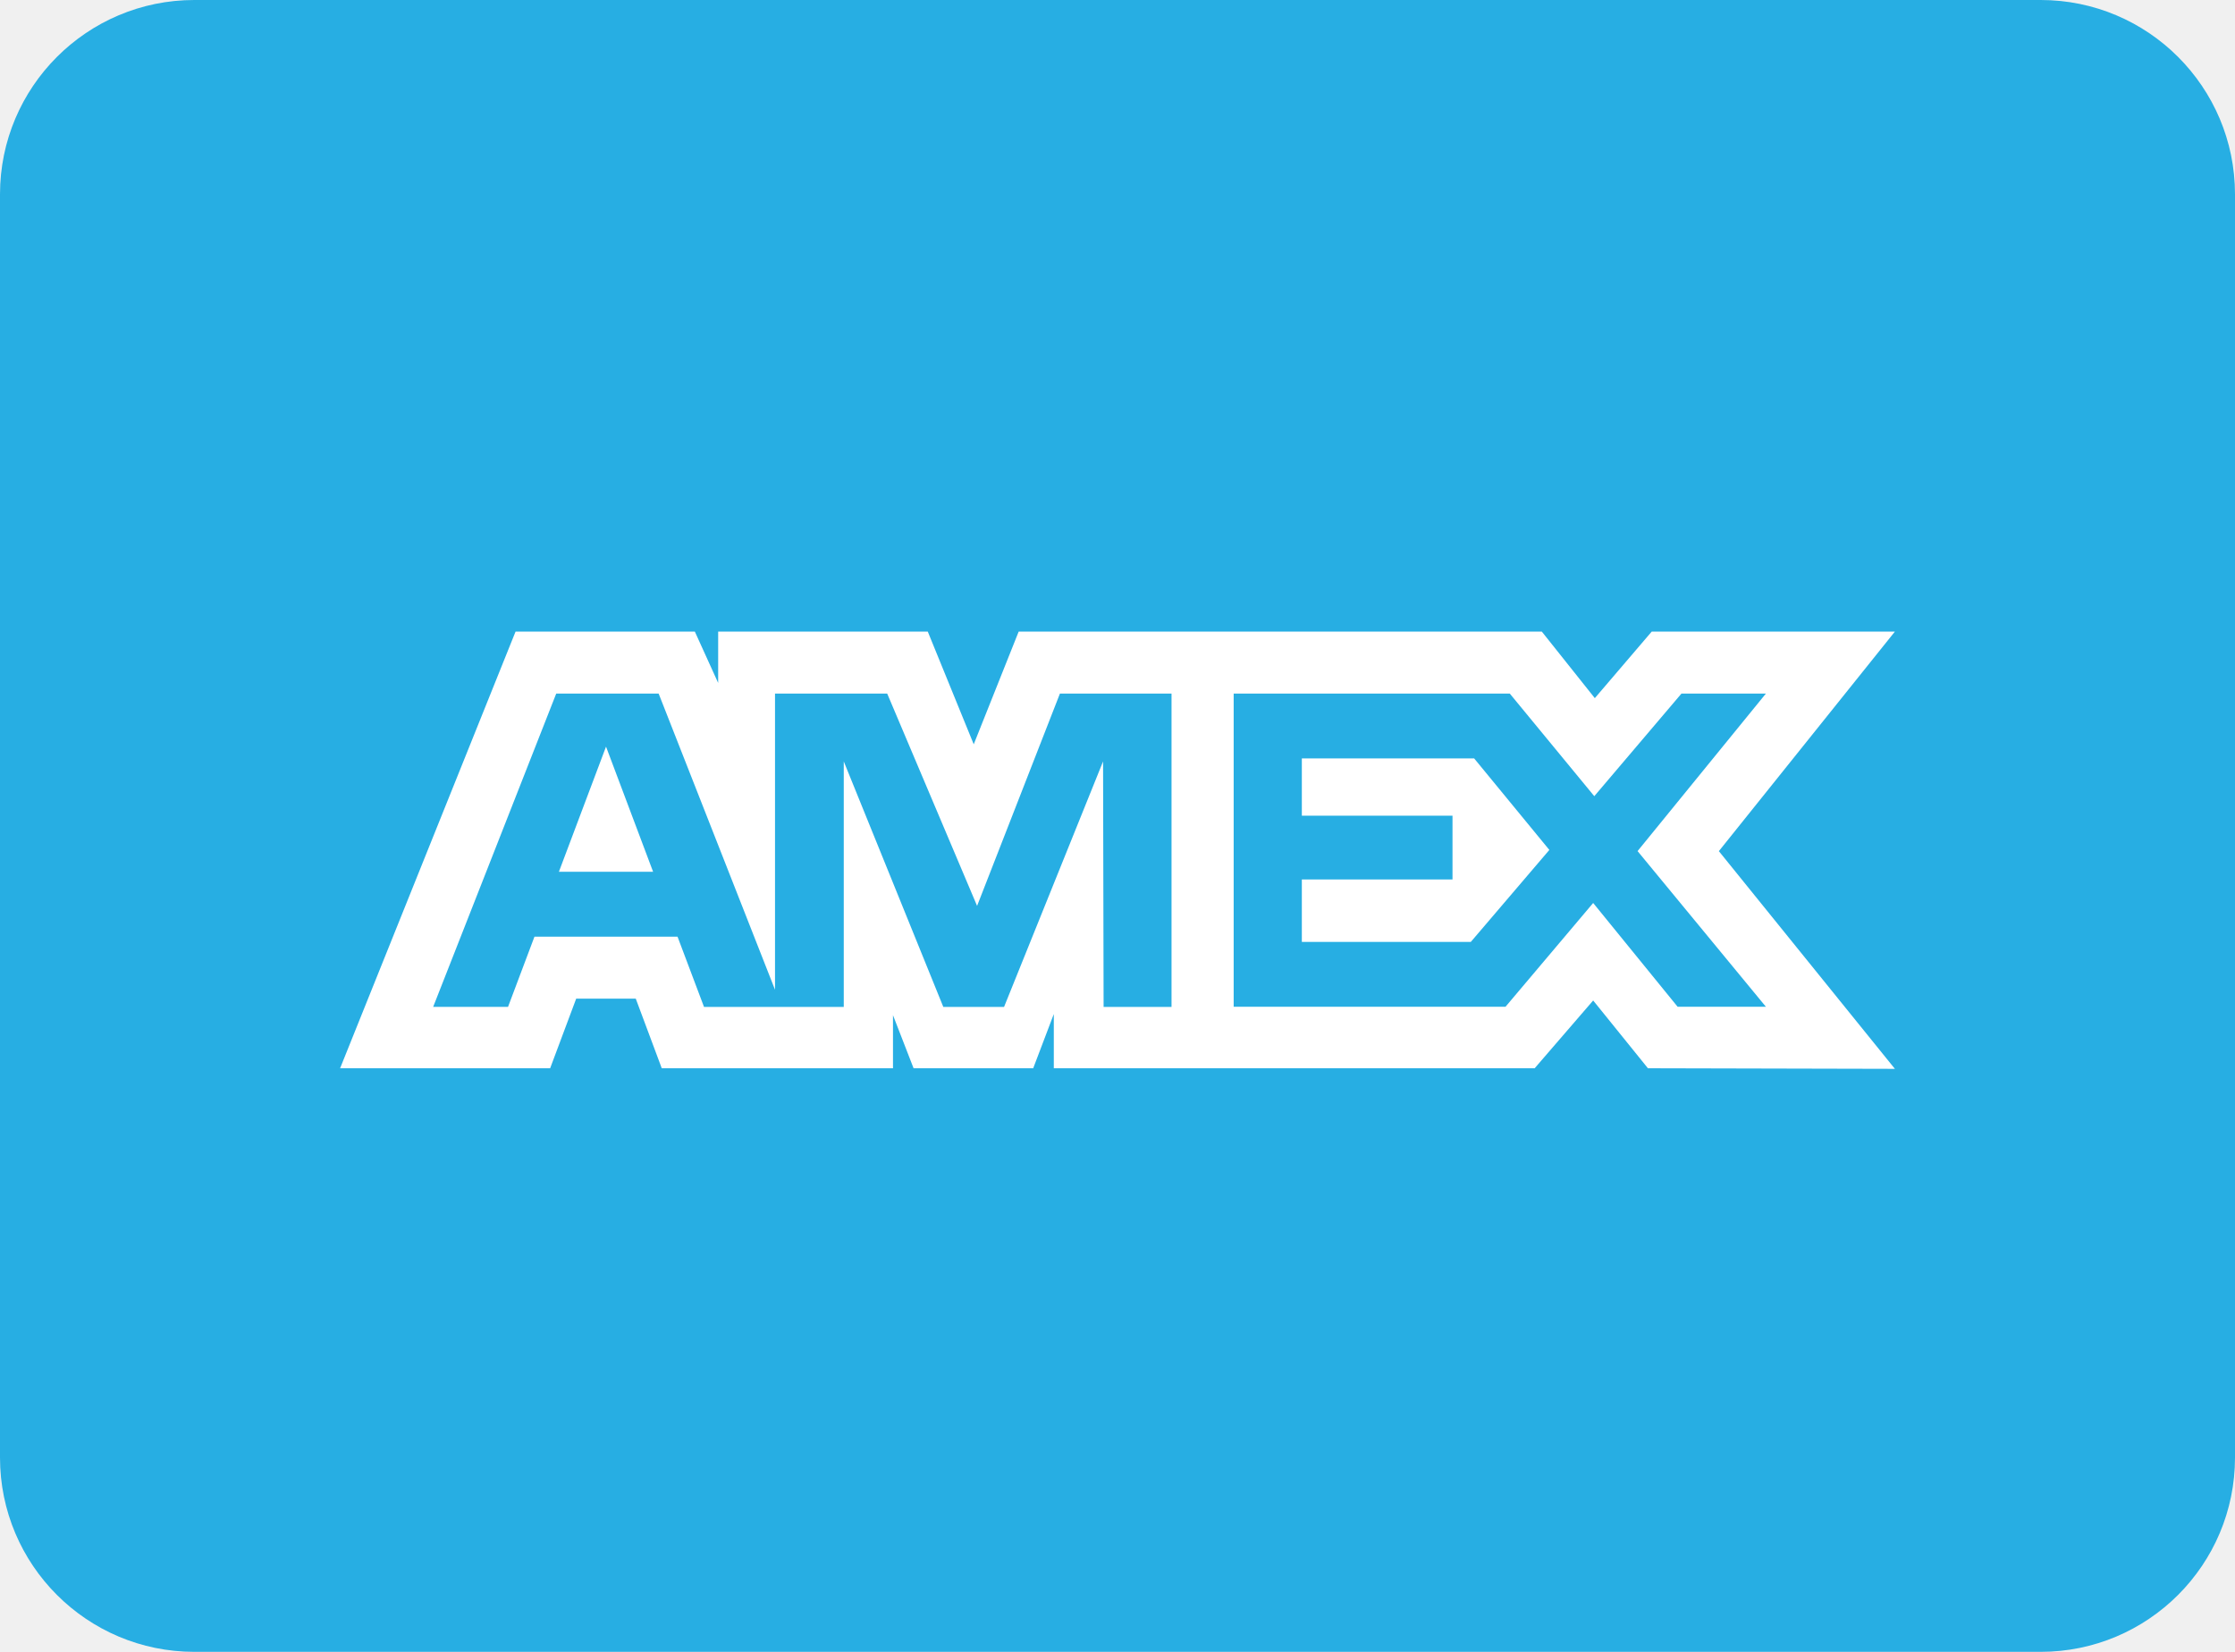
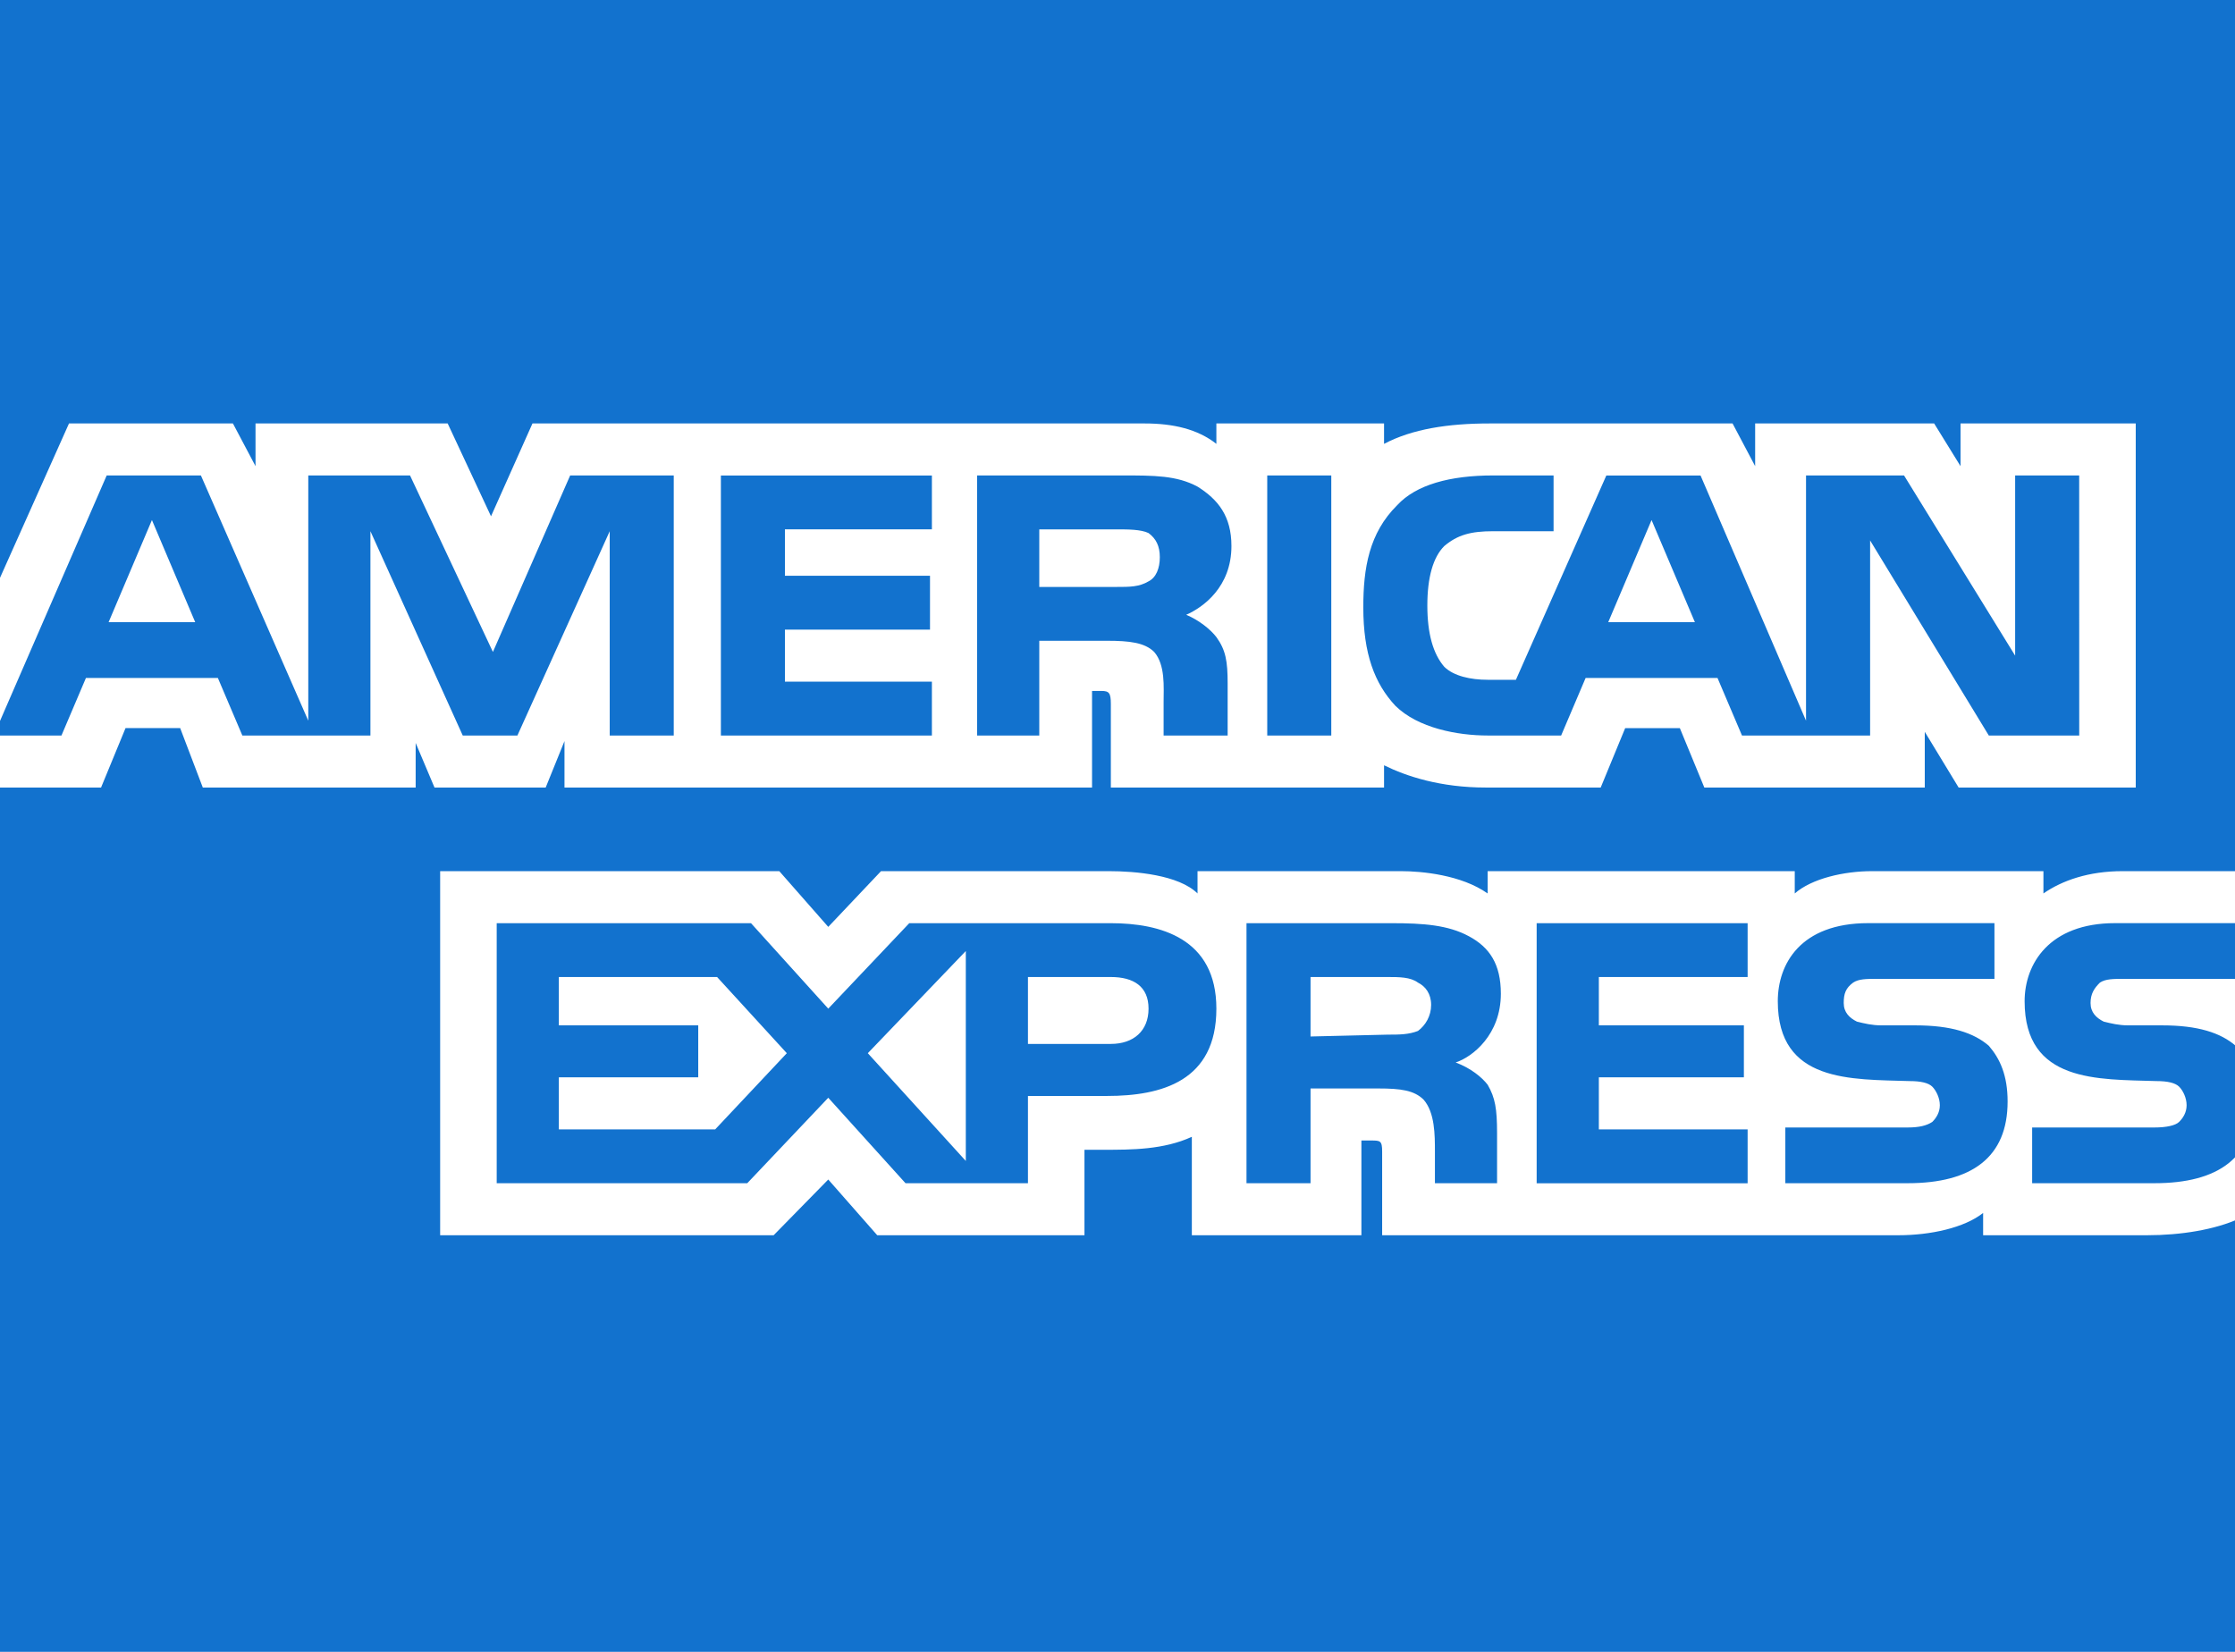
<svg xmlns="http://www.w3.org/2000/svg" width="46" height="34" viewBox="0 0 46 34" fill="none">
-   <rect width="46" height="34" rx="4" fill="#27AEE3" />
-   <path d="M10.611 13L7 21.988H11.323L11.859 20.555H13.085L13.62 21.988H18.379V20.895L18.803 21.988H21.265L21.689 20.872V21.988H31.586L32.79 20.593L33.917 21.988L39 22L35.377 17.519L39 13H33.995L32.824 14.37L31.733 13H20.966L20.041 15.32L19.095 13H14.781V14.057L14.301 13C14.301 13 10.611 13 10.611 13ZM11.448 14.276H13.556L15.951 20.372V14.276H18.26L20.11 18.646L21.815 14.276H24.112V20.726H22.714L22.703 15.672L20.665 20.726H19.415L17.366 15.672V20.726H14.49L13.945 19.28H11L10.456 20.725H8.915L11.448 14.276ZM25.391 14.276H31.074L32.813 16.388L34.607 14.276H36.345L33.704 17.518L36.345 20.722H34.528L32.79 18.586L30.986 20.722H25.391V14.276ZM12.473 15.368L11.503 17.944H13.442L12.473 15.368ZM26.794 15.612V16.789H29.895V18.102H26.794V19.387H30.272L31.888 17.494L30.341 15.611H26.794V15.612Z" fill="white" />
+   <g clip-path="url(#clip0)">
+     <rect width="46" height="34" fill="white" />
+     <path fill-rule="evenodd" clip-rule="evenodd" d="M-1.759 38.541H-1.914C-1.914 38.465 -1.953 38.35 -1.953 38.311C-1.953 38.273 -1.953 38.197 -2.069 38.197H-2.302V38.541H-2.418V37.738H-2.069C-1.914 37.738 -1.798 37.776 -1.798 37.929C-1.798 38.044 -1.837 38.082 -1.875 38.12C-1.837 38.158 -1.798 38.197 -1.798 38.273V38.426C-1.798 38.465 -1.798 38.465 -1.759 38.465V38.541ZM-1.914 37.968C-1.914 37.853 -1.992 37.853 -2.031 37.853H-2.302V38.082H-2.069C-1.992 38.082 -1.914 38.044 -1.914 37.968ZM-1.255 38.12C-1.255 37.662 -1.643 37.279 -2.147 37.279C-2.612 37.279 -3 37.662 -3 38.12C-3 38.617 -2.612 39 -2.147 39C-1.643 39 -1.255 38.617 -1.255 38.12ZM-1.371 38.12C-1.371 38.541 -1.72 38.847 -2.147 38.847C-2.574 38.847 -2.884 38.541 -2.884 38.12C-2.884 37.738 -2.573 37.394 -2.147 37.394C-1.72 37.394 -1.371 37.738 -1.371 38.12ZM46.4 22.672C46.4 23.82 45.663 24.354 44.345 24.354H41.825V23.207H44.345C44.578 23.207 44.771 23.169 44.849 23.093C44.927 23.016 45.004 22.901 45.004 22.749C45.004 22.595 44.927 22.443 44.849 22.366C44.771 22.29 44.617 22.252 44.384 22.252C43.182 22.213 41.67 22.29 41.67 20.608C41.67 19.843 42.174 19.001 43.531 19.001H46.129V20.148H43.724C43.492 20.148 43.337 20.148 43.22 20.225C43.104 20.339 43.027 20.454 43.027 20.645C43.027 20.837 43.143 20.951 43.298 21.028C43.453 21.066 43.609 21.105 43.803 21.105H44.5C45.237 21.105 45.702 21.257 46.013 21.525C46.245 21.793 46.4 22.137 46.4 22.672ZM40.933 21.525C40.622 21.257 40.157 21.105 39.42 21.105H38.722C38.529 21.105 38.373 21.066 38.218 21.028C38.063 20.951 37.947 20.837 37.947 20.645C37.947 20.454 37.986 20.339 38.141 20.225C38.257 20.148 38.412 20.148 38.645 20.148H41.049V19.001H38.451C37.055 19.001 36.59 19.843 36.59 20.608C36.59 22.289 38.102 22.213 39.304 22.252C39.536 22.252 39.692 22.29 39.769 22.366C39.846 22.443 39.925 22.595 39.925 22.749C39.925 22.901 39.847 23.016 39.769 23.093C39.653 23.169 39.498 23.207 39.265 23.207H36.745V24.354H39.265C40.583 24.354 41.32 23.82 41.32 22.672C41.32 22.137 41.165 21.793 40.933 21.525ZM35.969 23.246H32.907V22.175H35.892V21.105H32.907V20.11H35.969V19.002H31.627V24.355H35.969V23.246ZM30.231 19.27C29.804 19.04 29.3 19.002 28.641 19.002H25.655V24.354H26.973V22.404H28.37C28.834 22.404 29.106 22.443 29.3 22.634C29.533 22.901 29.533 23.36 29.533 23.705V24.354H30.812V23.322C30.812 22.825 30.774 22.595 30.619 22.328C30.502 22.175 30.27 21.984 29.96 21.869C30.308 21.755 30.89 21.296 30.89 20.454C30.89 19.843 30.657 19.498 30.231 19.27ZM22.863 19.002H18.714L17.047 20.761L15.457 19.002H10.223V24.354H15.38L17.047 22.595L18.637 24.354H21.157V22.558H22.786C23.91 22.558 25.035 22.252 25.035 20.761C25.035 19.308 23.872 19.002 22.863 19.002ZM29.184 21.22C28.99 21.296 28.796 21.296 28.563 21.296L26.973 21.334V20.11H28.563C28.796 20.11 29.029 20.11 29.184 20.225C29.339 20.302 29.455 20.454 29.455 20.684C29.455 20.913 29.339 21.105 29.184 21.22ZM22.863 21.487H21.157V20.11H22.863C23.329 20.11 23.639 20.302 23.639 20.761C23.639 21.22 23.329 21.487 22.863 21.487ZM17.861 21.678L19.878 19.575V23.896L17.861 21.678ZM14.72 23.246H11.502V22.175H14.371V21.105H11.502V20.11H14.759L16.194 21.678L14.72 23.246ZM42.794 15.139H40.933L38.49 11.124V15.139H35.853L35.349 13.954H32.635L32.131 15.139H30.618C29.998 15.139 29.184 14.986 28.719 14.527C28.292 14.069 28.059 13.457 28.059 12.501C28.059 11.698 28.176 10.972 28.757 10.398C29.145 9.977 29.843 9.786 30.734 9.786H31.975V10.934H30.734C30.269 10.934 29.998 11.01 29.726 11.239C29.494 11.469 29.377 11.889 29.377 12.463C29.377 13.037 29.494 13.457 29.726 13.725C29.92 13.916 30.269 13.992 30.618 13.992H31.2L33.061 9.787H35L37.171 14.834V9.786H39.188L41.475 13.495V9.786H42.793L42.794 15.139ZM27.4 9.786H26.082V15.139H27.4V9.786ZM24.647 10.016C24.22 9.786 23.755 9.786 23.096 9.786H20.11V15.139H21.39V13.189H22.786C23.251 13.189 23.561 13.227 23.755 13.419C23.988 13.687 23.949 14.146 23.949 14.451V15.139H25.267V14.069C25.267 13.61 25.228 13.38 25.035 13.113C24.918 12.96 24.685 12.768 24.414 12.654C24.763 12.501 25.345 12.081 25.345 11.239C25.345 10.627 25.073 10.283 24.647 10.016ZM19.18 14.031H16.155V12.96H19.141V11.851H16.155V10.895H19.18V9.787H14.837V15.14H19.18V14.031ZM13.867 9.786H11.735L10.145 13.419L8.439 9.786H6.345V14.834L4.135 9.786H2.196L-0.13 15.139H1.265L1.769 13.954H4.484L4.988 15.139H7.624V10.934L9.524 15.139H10.649L12.549 10.934V15.139H13.867L13.867 9.786ZM34.884 12.807L33.992 10.704L33.1 12.807H34.884ZM23.639 11.966C23.445 12.081 23.251 12.081 22.98 12.081H21.39V10.896H22.98C23.212 10.896 23.483 10.896 23.639 10.972C23.794 11.087 23.871 11.24 23.871 11.469C23.871 11.698 23.794 11.889 23.639 11.966ZM2.235 12.807L3.127 10.704L4.018 12.807H2.235ZM46.09 -7H-0.169V12.272L1.42 8.716H4.794L5.259 9.595V8.716H9.214L10.106 10.627L10.959 8.716H23.561C24.143 8.716 24.647 8.831 25.035 9.136V8.716H28.486V9.136C29.067 8.83 29.804 8.716 30.657 8.716H35.659L36.124 9.595V8.716H39.808L40.351 9.595V8.716H43.957V16.21H40.312L39.615 15.063V16.21H35.078L34.574 14.987H33.449L32.945 16.21H30.58C29.649 16.21 28.951 15.981 28.486 15.752V16.21H22.863V14.489C22.863 14.26 22.825 14.222 22.669 14.222H22.476V16.21H11.618V15.254L11.231 16.21H8.943L8.555 15.292V16.21H4.174L3.708 14.986H2.584L2.08 16.21H-0.169V38.809H46.09V25.081C45.586 25.311 44.888 25.425 44.19 25.425H40.816V24.966C40.429 25.273 39.73 25.425 39.072 25.425H28.447V23.705C28.447 23.475 28.408 23.475 28.214 23.475H28.02V25.425H24.53V23.399C23.949 23.666 23.29 23.666 22.708 23.666H22.32V25.425H18.055L17.047 24.278L15.923 25.425H9.059V17.931H16.039L17.047 19.078L18.133 17.931H22.825C23.367 17.931 24.259 18.007 24.647 18.39V17.931H28.834C29.261 17.931 30.076 18.007 30.618 18.39V17.931H36.939V18.39C37.288 18.084 37.947 17.931 38.529 17.931H42.057V18.39C42.445 18.122 42.988 17.931 43.686 17.931H46.09V-7Z" fill="#1272CE" />
+   </g>
+   <defs>
+     <clipPath id="clip0">
+       <rect width="46" height="34" fill="white" />
+     </clipPath>
+   </defs>
</svg>
